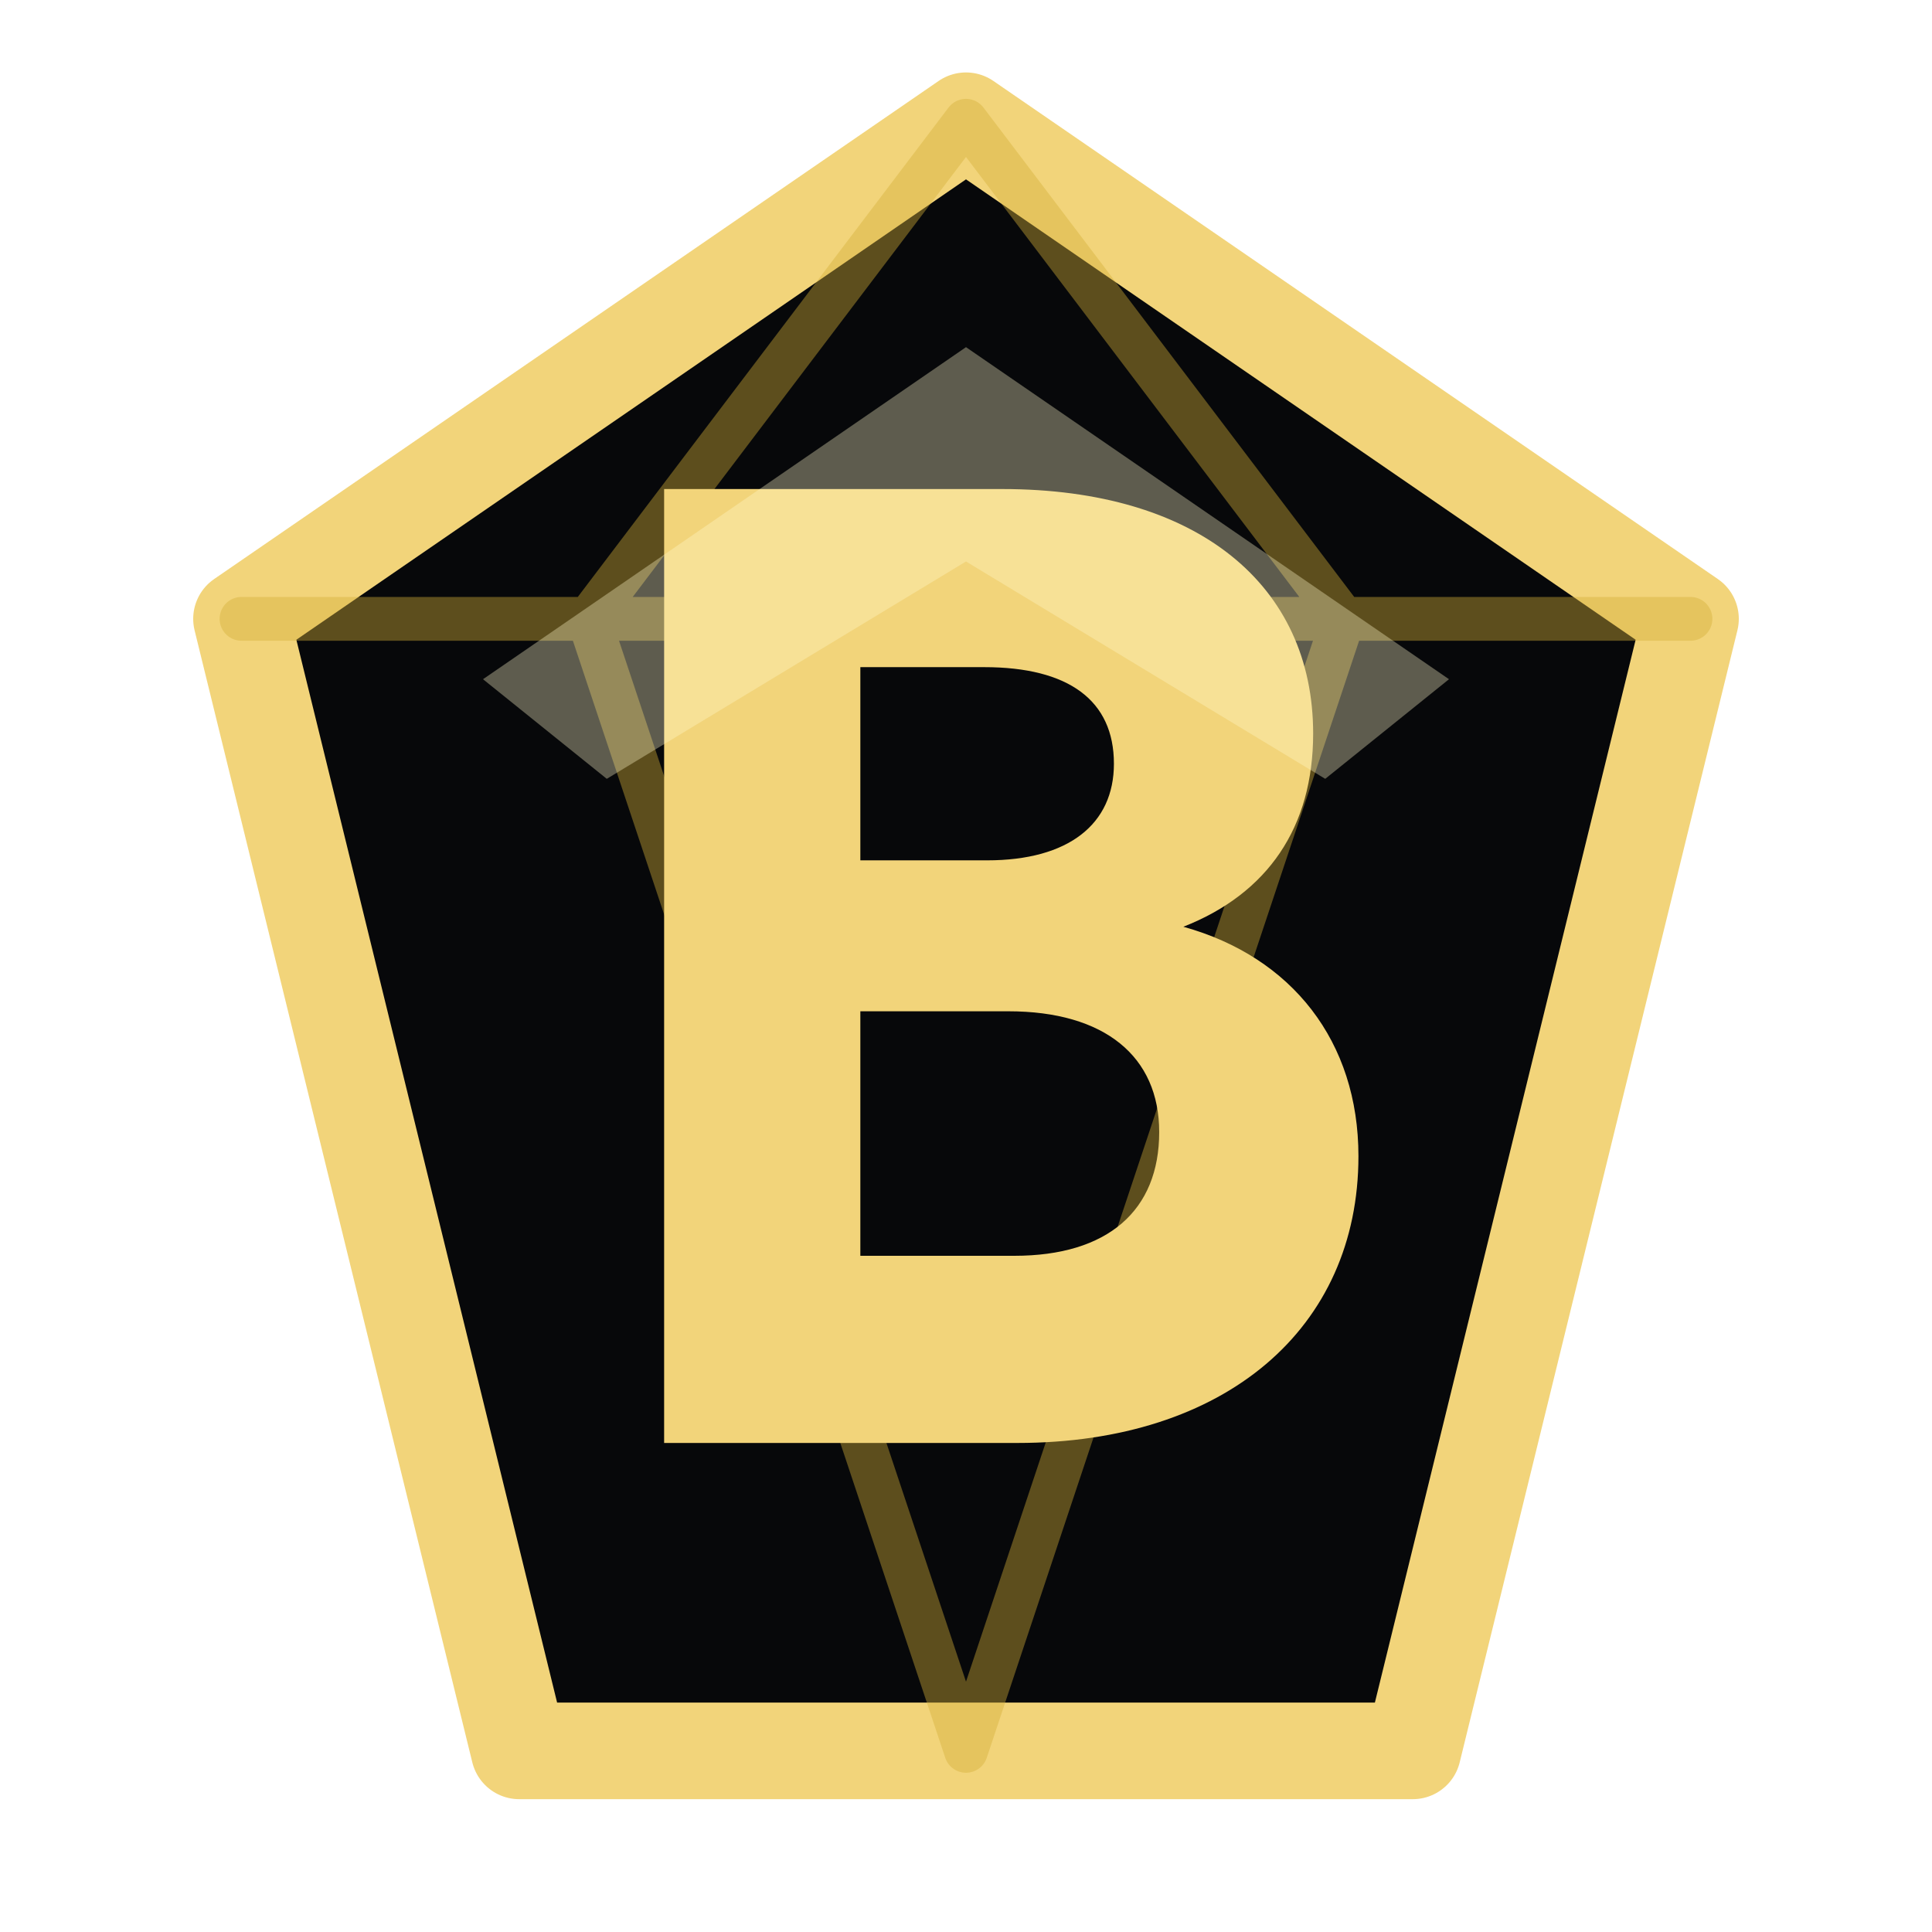
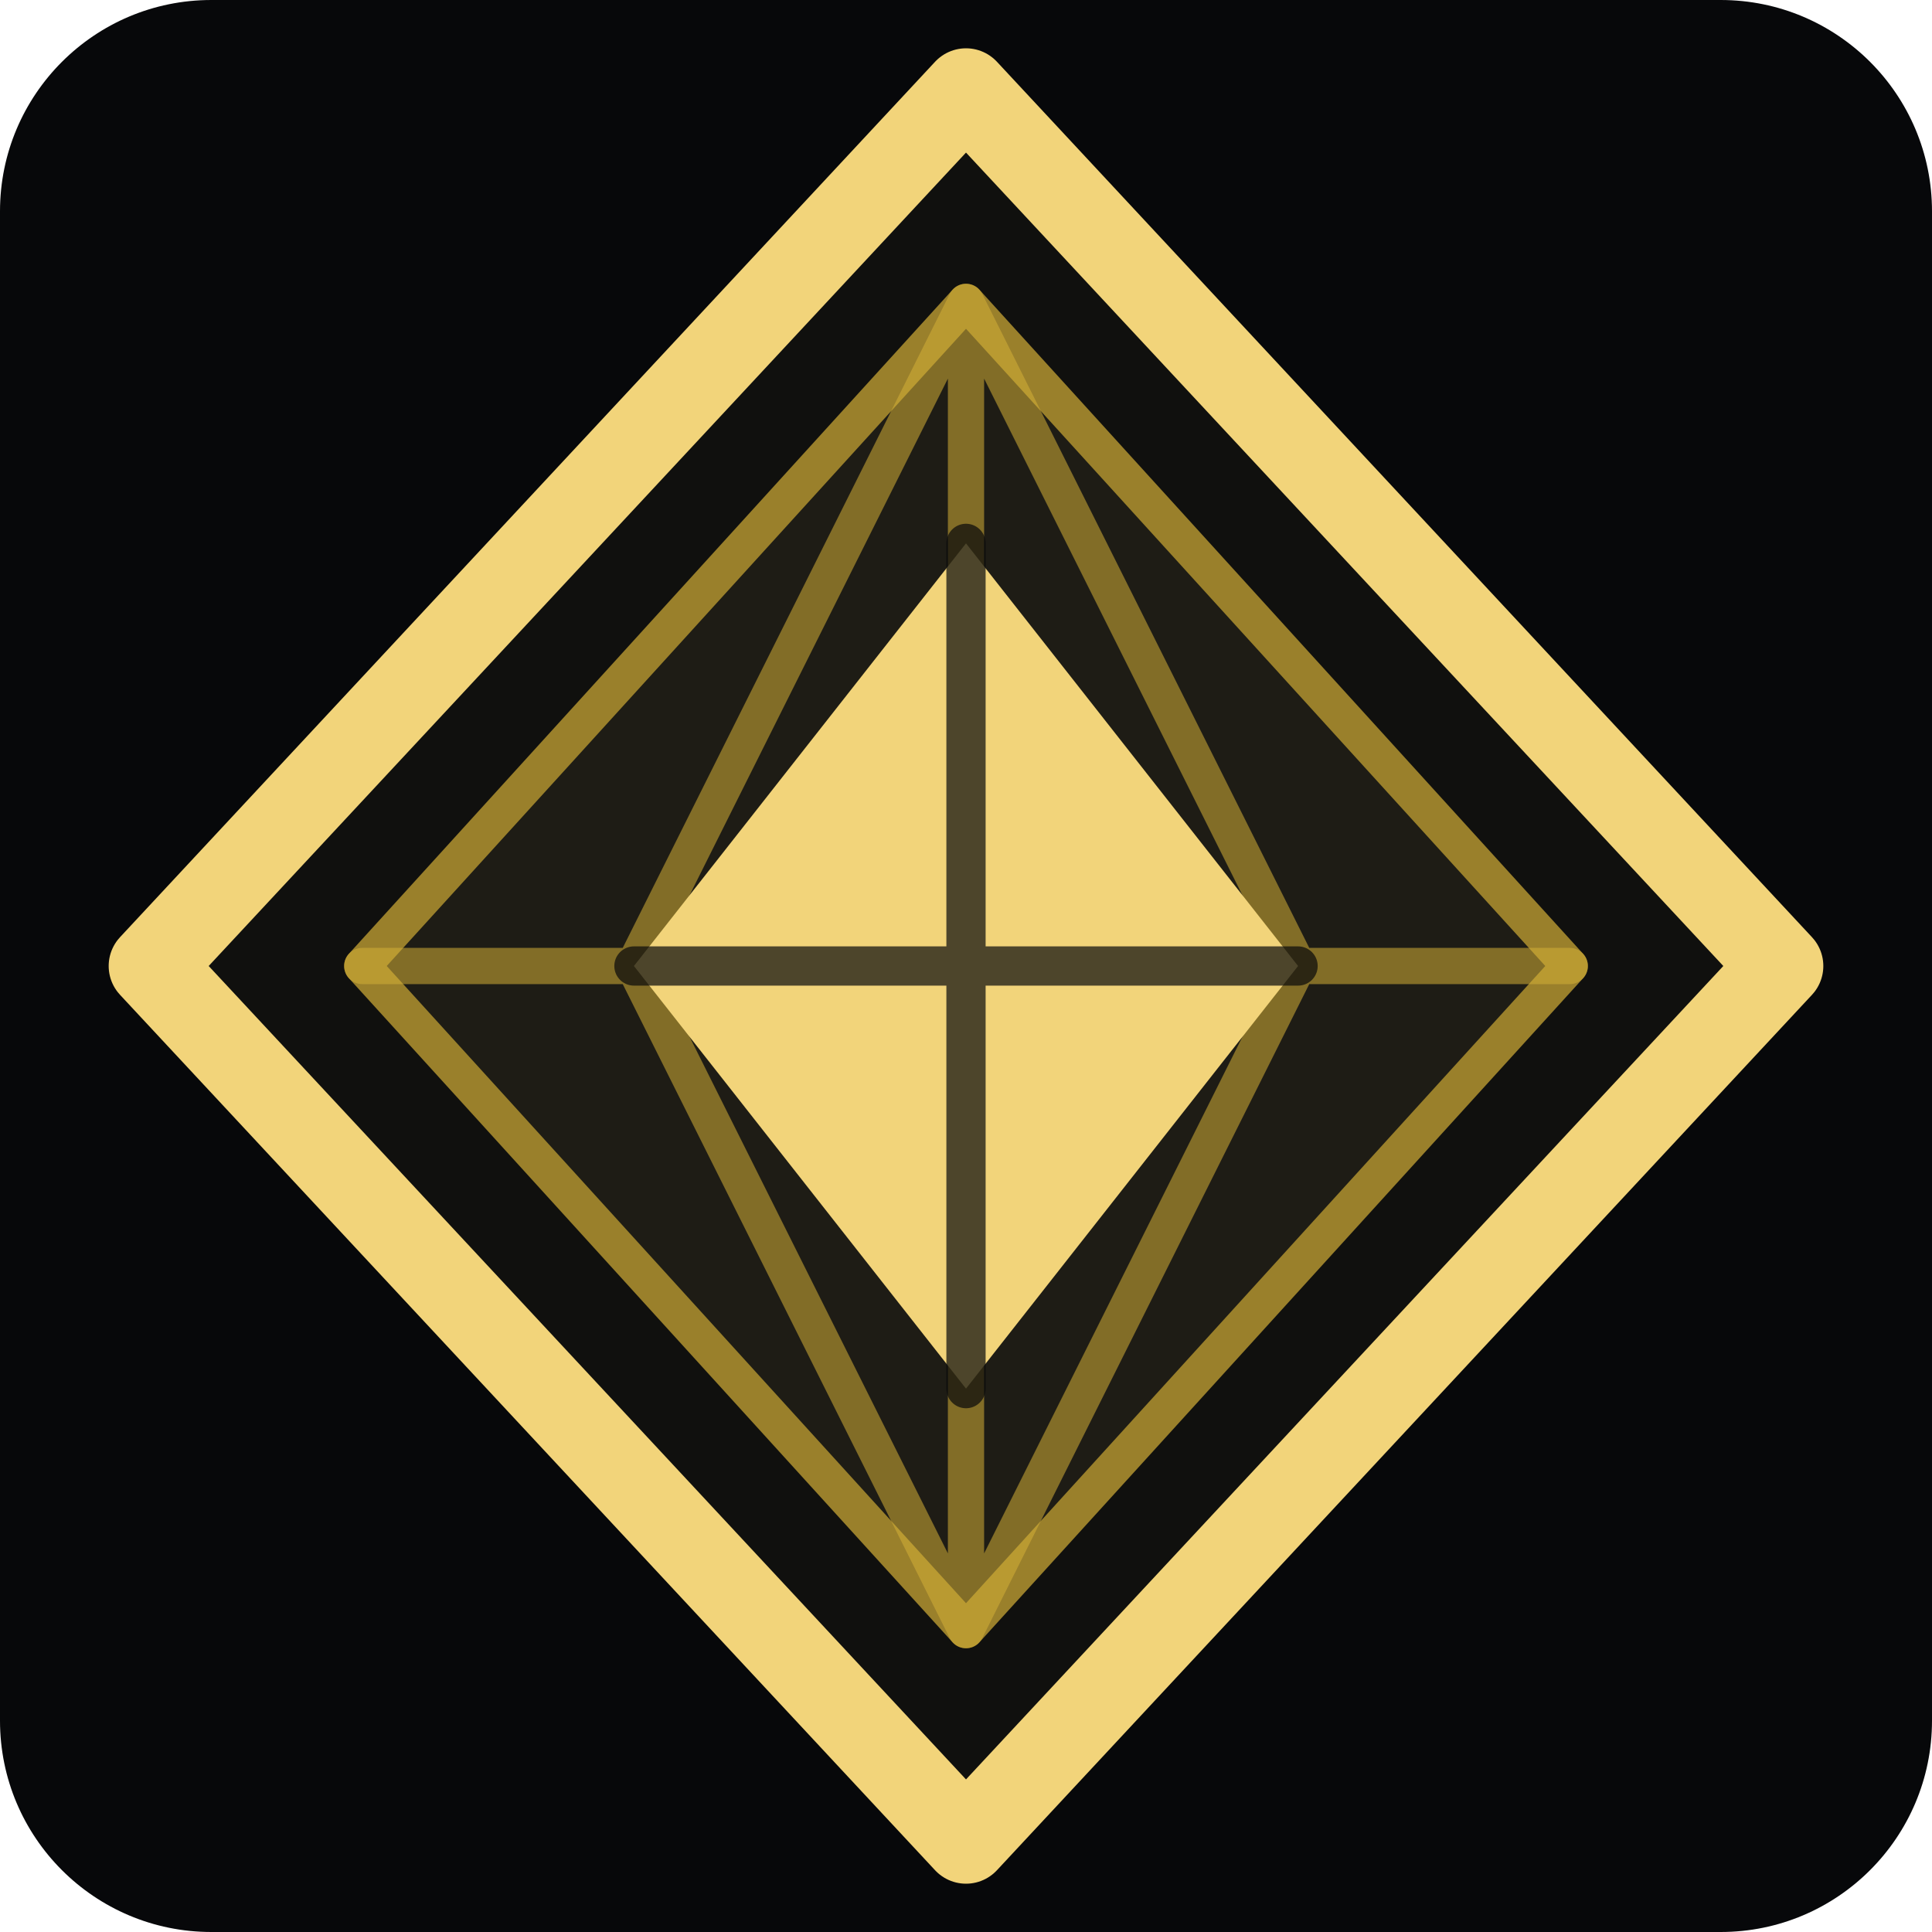
- <svg xmlns="http://www.w3.org/2000/svg" viewBox="0 0 64 64" role="img" aria-label="BDPROJ favicon">
-   <path fill="#07080a" stroke="#f2d47a" stroke-width="3.2" stroke-linejoin="round" d="M32 4 56 20.5 46.8 58H17.2L8 20.5 32 4Z" />
-   <path fill="none" stroke="#d4af37" stroke-width="1.45" stroke-linecap="round" stroke-linejoin="round" opacity=".42" d="M8 20.5h48M19.5 20.5 32 4l12.5 16.5M19.5 20.5 32 58l12.5-37.5" />
-   <path fill="#f2d47a" d="M22 16.2h11.2c6.5 0 10.3 3.2 10.3 8.1 0 3.1-1.5 5.3-4.3 6.4 3.6 1 5.8 3.8 5.8 7.6 0 5.7-4.4 9.5-11.3 9.5H22V16.2Zm6.5 5.9v6.4h4.2c2.7 0 4.2-1.2 4.2-3.2 0-2.1-1.5-3.2-4.3-3.2h-4.1Zm0 11.4v8.1h5.1c3.1 0 4.8-1.5 4.8-4.1 0-2.5-1.8-4-5-4h-4.9Z" />
-   <path fill="#fff8cc" opacity=".35" d="M16 22.5 32 11.5l16 11-4.1 3.3L32 18.6 20.1 25.8Z" />
+ <svg xmlns="http://www.w3.org/2000/svg" viewBox="0 0 64 64" role="img" aria-label="Black Diamond Project Corp favicon">
+   <rect width="64" height="64" rx="7" fill="#07080a" />
+   <path fill="#f2d47a" fill-opacity=".04" stroke="#f2d47a" stroke-width="2.8" stroke-linejoin="round" d="M32 3 59 32 32 61 5 32 32 3Z" />
+   <path fill="#f2d47a" fill-opacity=".09" stroke="#d4af37" stroke-width="1.2" stroke-linejoin="round" opacity=".7" d="M32 10 52 32 32 54 12 32 32 10Z" />
+   <path fill="none" stroke="#d4af37" stroke-width="1.2" stroke-linecap="round" stroke-linejoin="round" opacity=".55" d="M32 10v44M12 32h40M32 10 21 32l11 22 11-22L32 10Z" />
+   <path fill="#f2d47a" d="M32 18 43 32 32 46 21 32 32 18Z" />
+   <path fill="none" stroke="#07080a" stroke-width="1.3" stroke-linecap="round" opacity=".7" d="M32 18v28M21 32h22" />
</svg>
